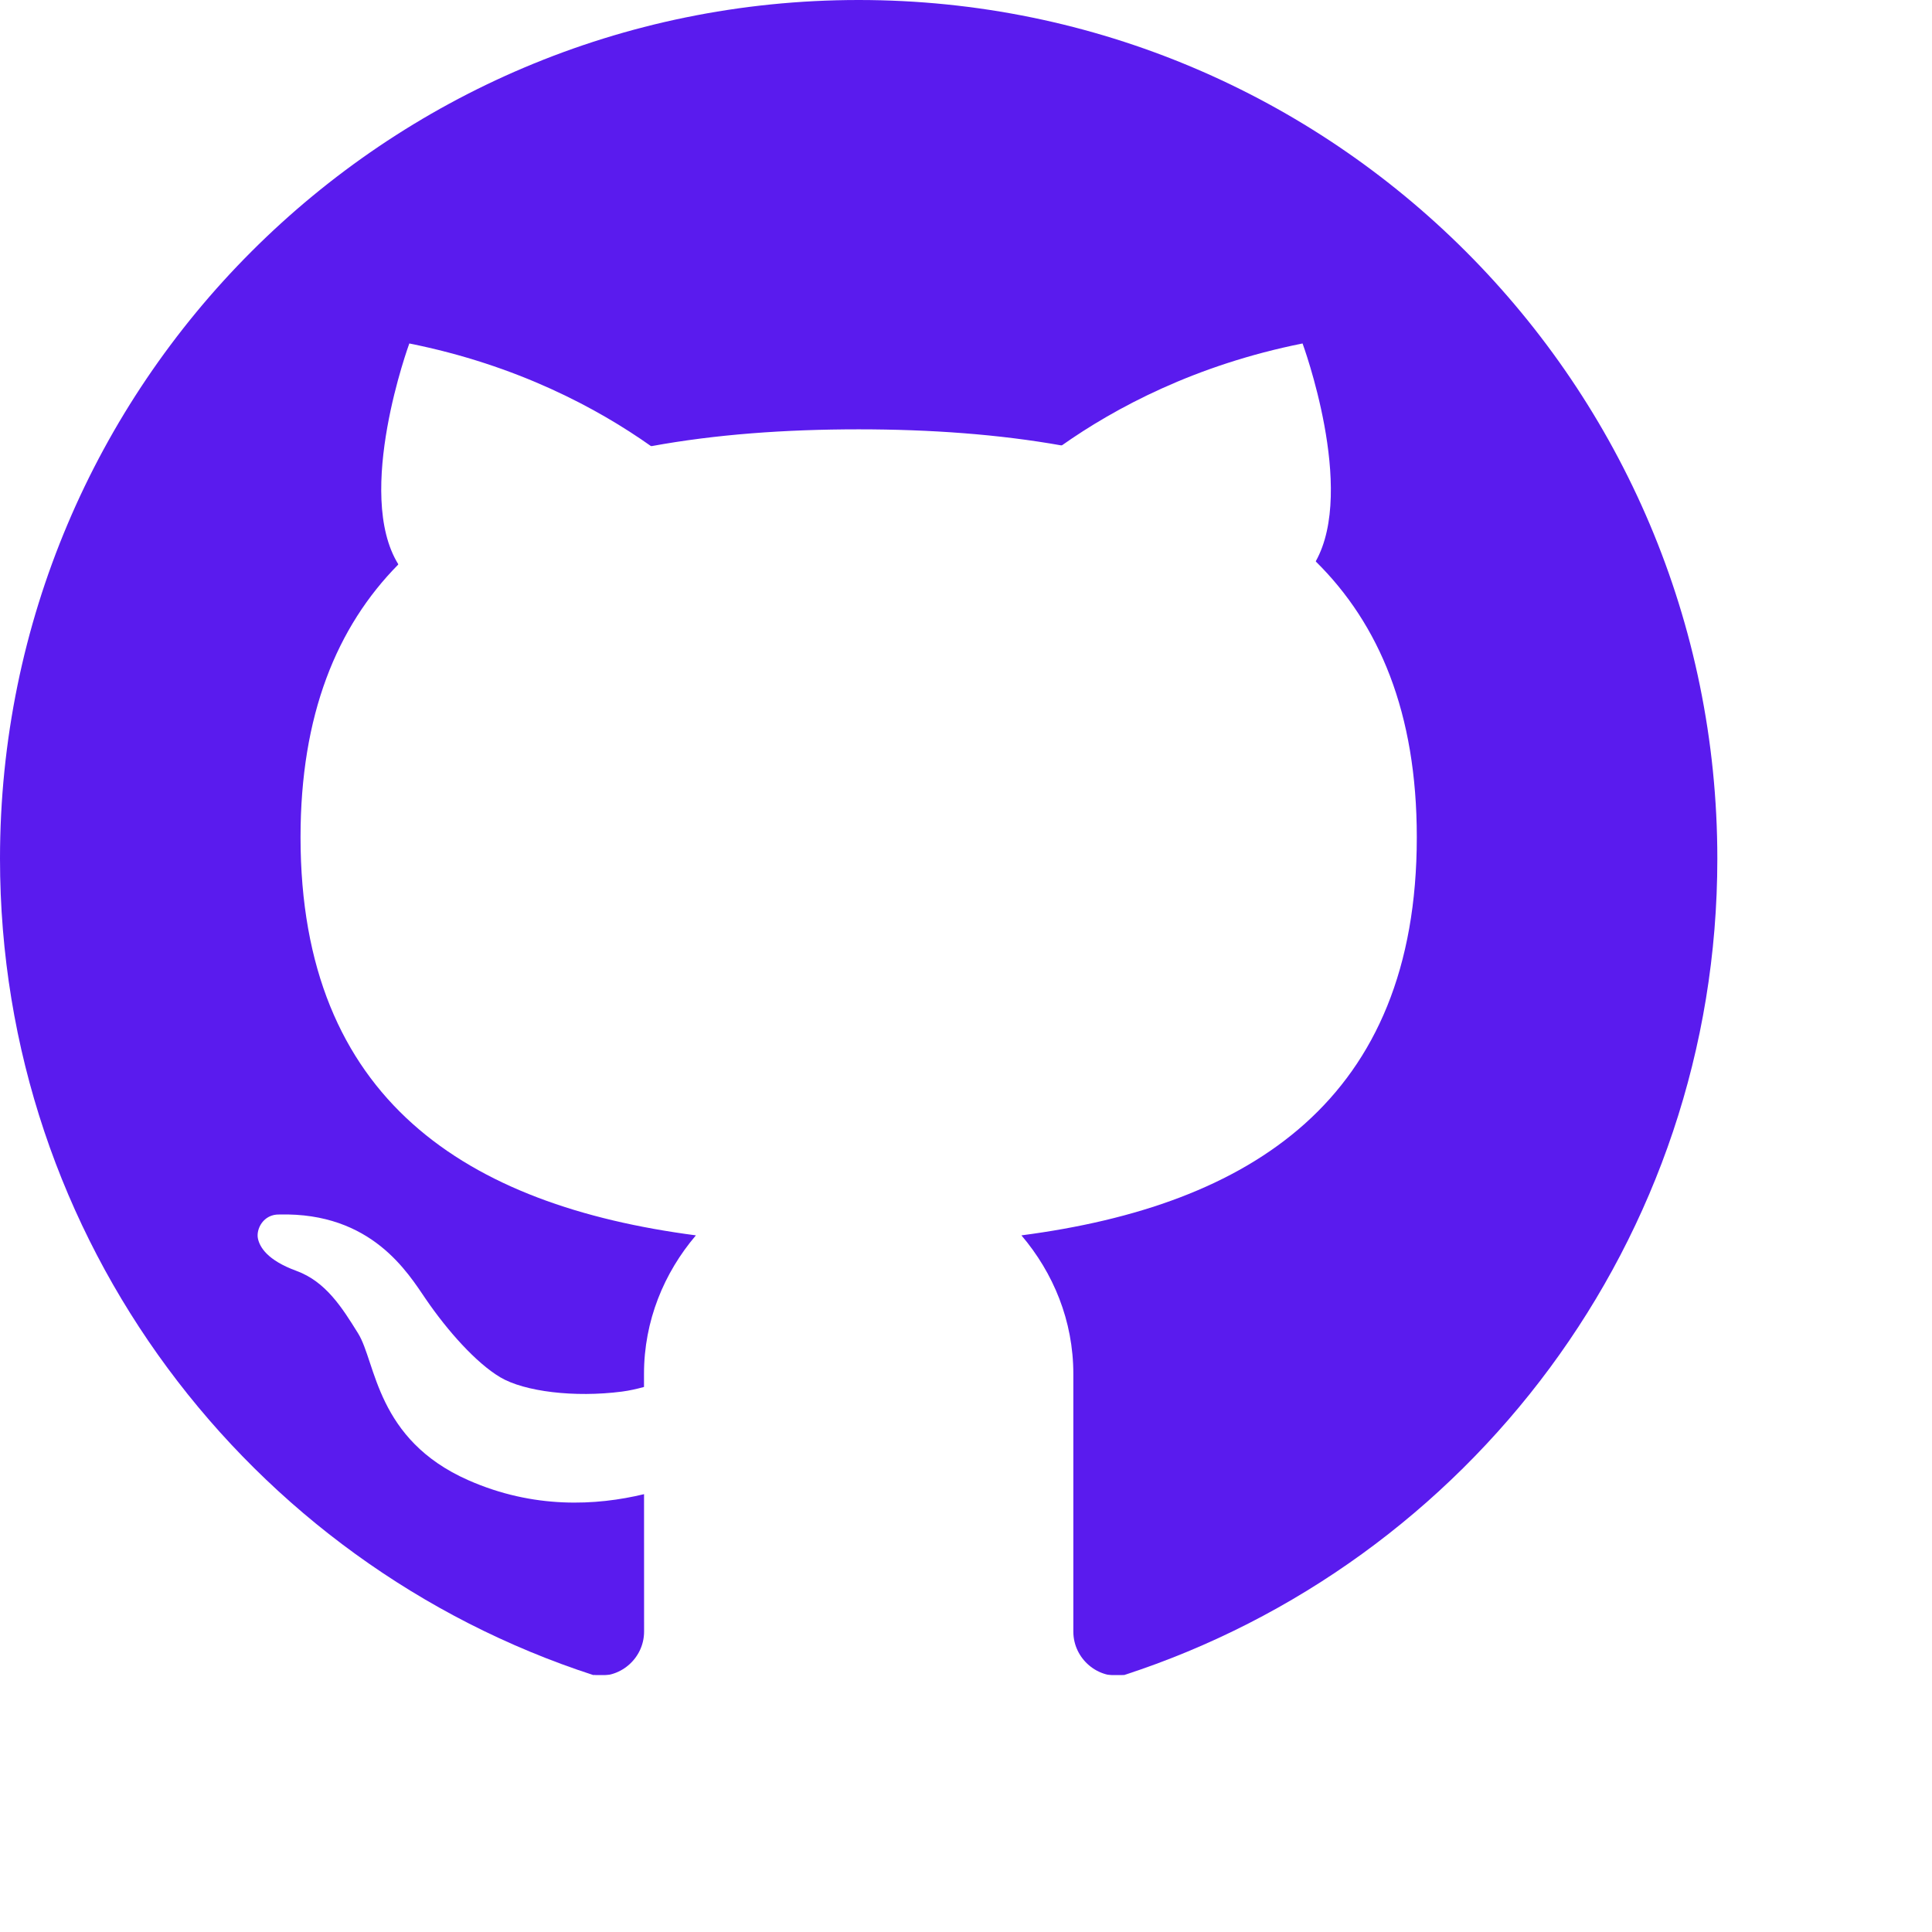
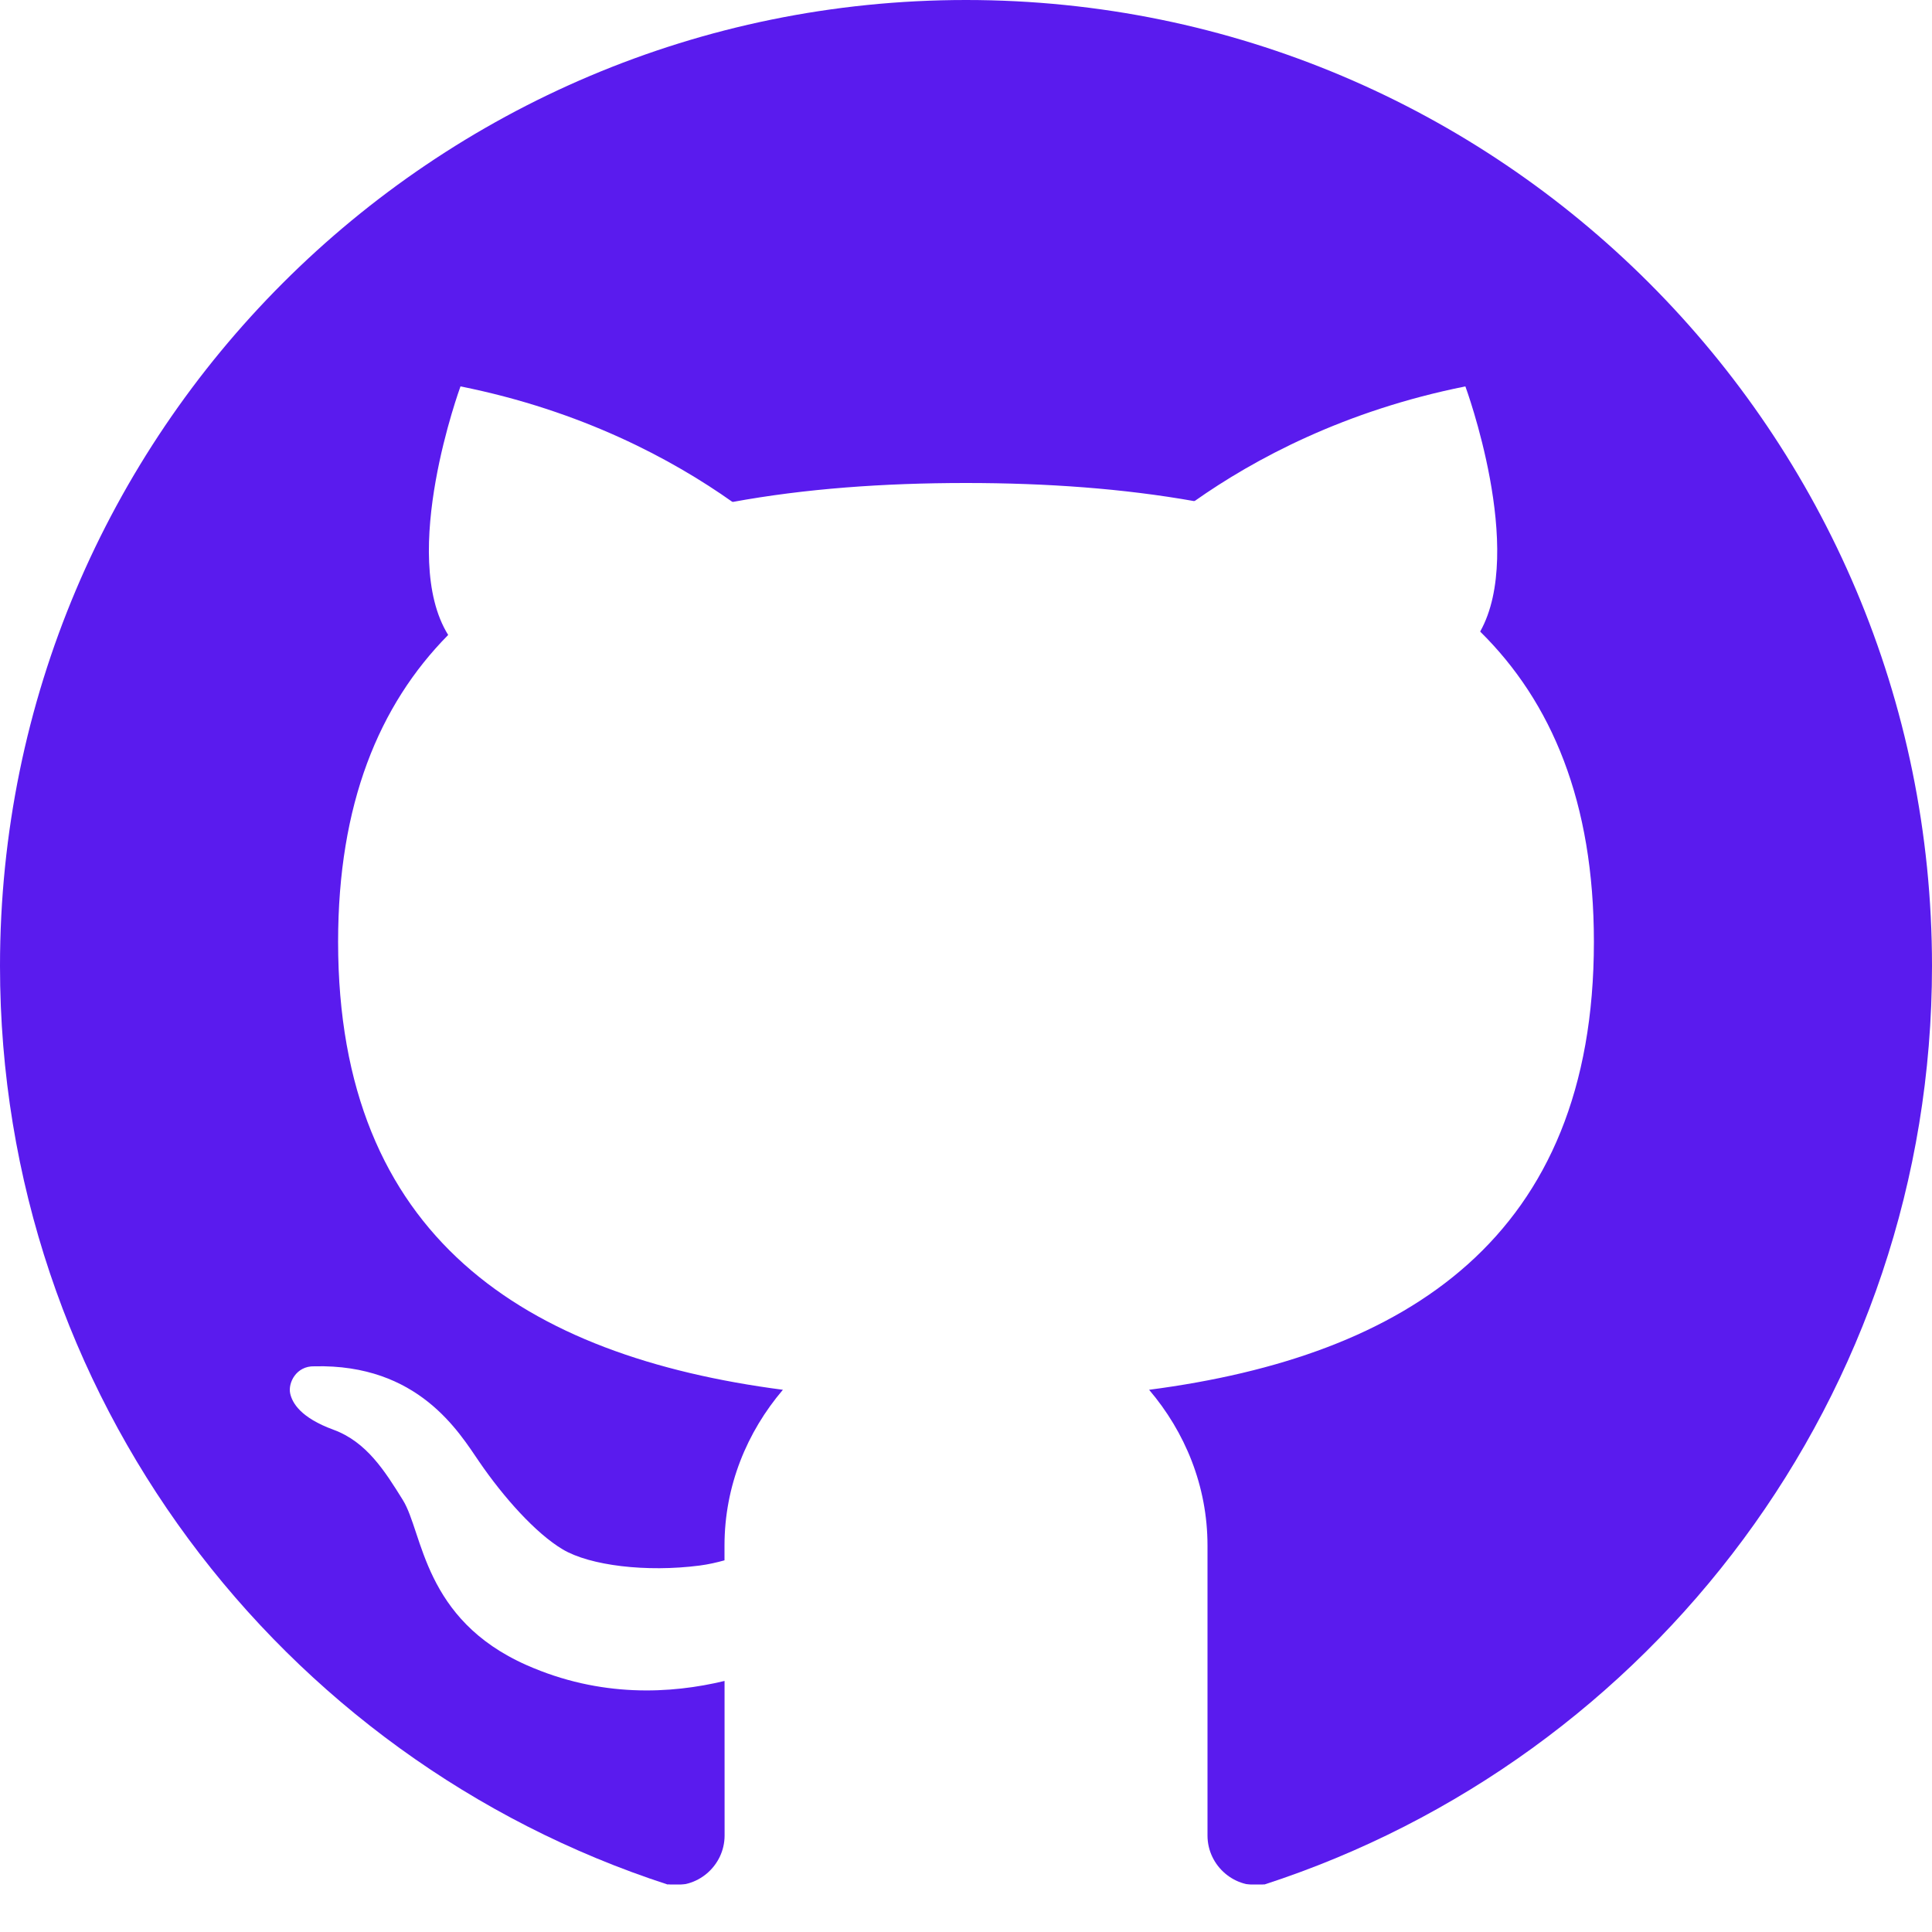
- <svg xmlns="http://www.w3.org/2000/svg" viewBox="5 4 43 45" height="50px" width="50px">
+ <svg xmlns="http://www.w3.org/2000/svg" viewBox="4 4 40 40" height="45px" width="45px">
  <path fill="hsl(258, 86%, 52%)" d="M24,4C12.954,4,4,12.954,4,24c0,8.887,5.801,16.411,13.82,19.016h12.36 C38.199,40.411,44,32.887,44,24C44,12.954,35.046,4,24,4z" />
  <path fill="hsl(0, 0%, 100%)" d="M37,23.5c0-2.897-0.875-4.966-2.355-6.424C35.591,15.394,34.339,12,34.339,12 c-2.5,0.5-4.367,1.5-5.609,2.376C27.262,14.115,25.671,14,24,14c-1.71,0-3.339,0.118-4.834,0.393 c-1.242-0.879-3.115-1.889-5.632-2.393c0,0-1.284,3.492-0.255,5.146C11.843,18.6,11,20.651,11,23.5 c0,6.122,3.879,8.578,9.209,9.274C19.466,33.647,19,34.764,19,36l0,0.305c-0.163,0.045-0.332,0.084-0.514,0.108 c-1.107,0.143-2.271,0-2.833-0.333c-0.562-0.333-1.229-1.083-1.729-1.813c-0.422-0.616-1.263-2.032-3.416-1.979 c-0.376-0.01-0.548,0.343-0.5,0.563c0.043,0.194,0.213,0.5,0.896,0.75c0.685,0.251,1.063,0.854,1.438,1.458 c0.418,0.674,0.417,2.468,2.562,3.416c1.53,0.677,2.988,0.594,4.097,0.327l0.001,3.199c0,0.639-0.585,1.125-1.191,1.013 C19.755,43.668,21.833,44,24,44c2.166,0,4.243-0.332,6.19-0.984C29.584,43.127,29,42.641,29,42.002L29,36 c0-1.236-0.466-2.353-1.209-3.226C33.121,32.078,37,29.622,37,23.5z" />
  <path fill="hsl(0, 0%, 100%)" d="M15,18l3.838-1.279c1.01-0.337,1.231-1.684,0.365-2.302l-0.037-0.026 c-2.399,0.44-4.445,1.291-5.888,2.753C13.596,17.658,14.129,18,15,18z" />
  <path fill="hsl(0, 0%, 100%)" d="M28.693,14.402c-0.878,0.623-0.655,1.987,0.366,2.327L32.872,18c0.913,0,1.461-0.37,1.773-0.924 c-1.46-1.438-3.513-2.274-5.915-2.701C28.717,14.384,28.705,14.393,28.693,14.402z" />
  <path fill="hsl(0, 0%, 100%)" d="M24,31c-1.525,0-2.874,0.697-3.791,1.774C21.409,32.931,22.681,33,24,33s2.591-0.069,3.791-0.226 C26.874,31.697,25.525,31,24,31z" />
</svg>
